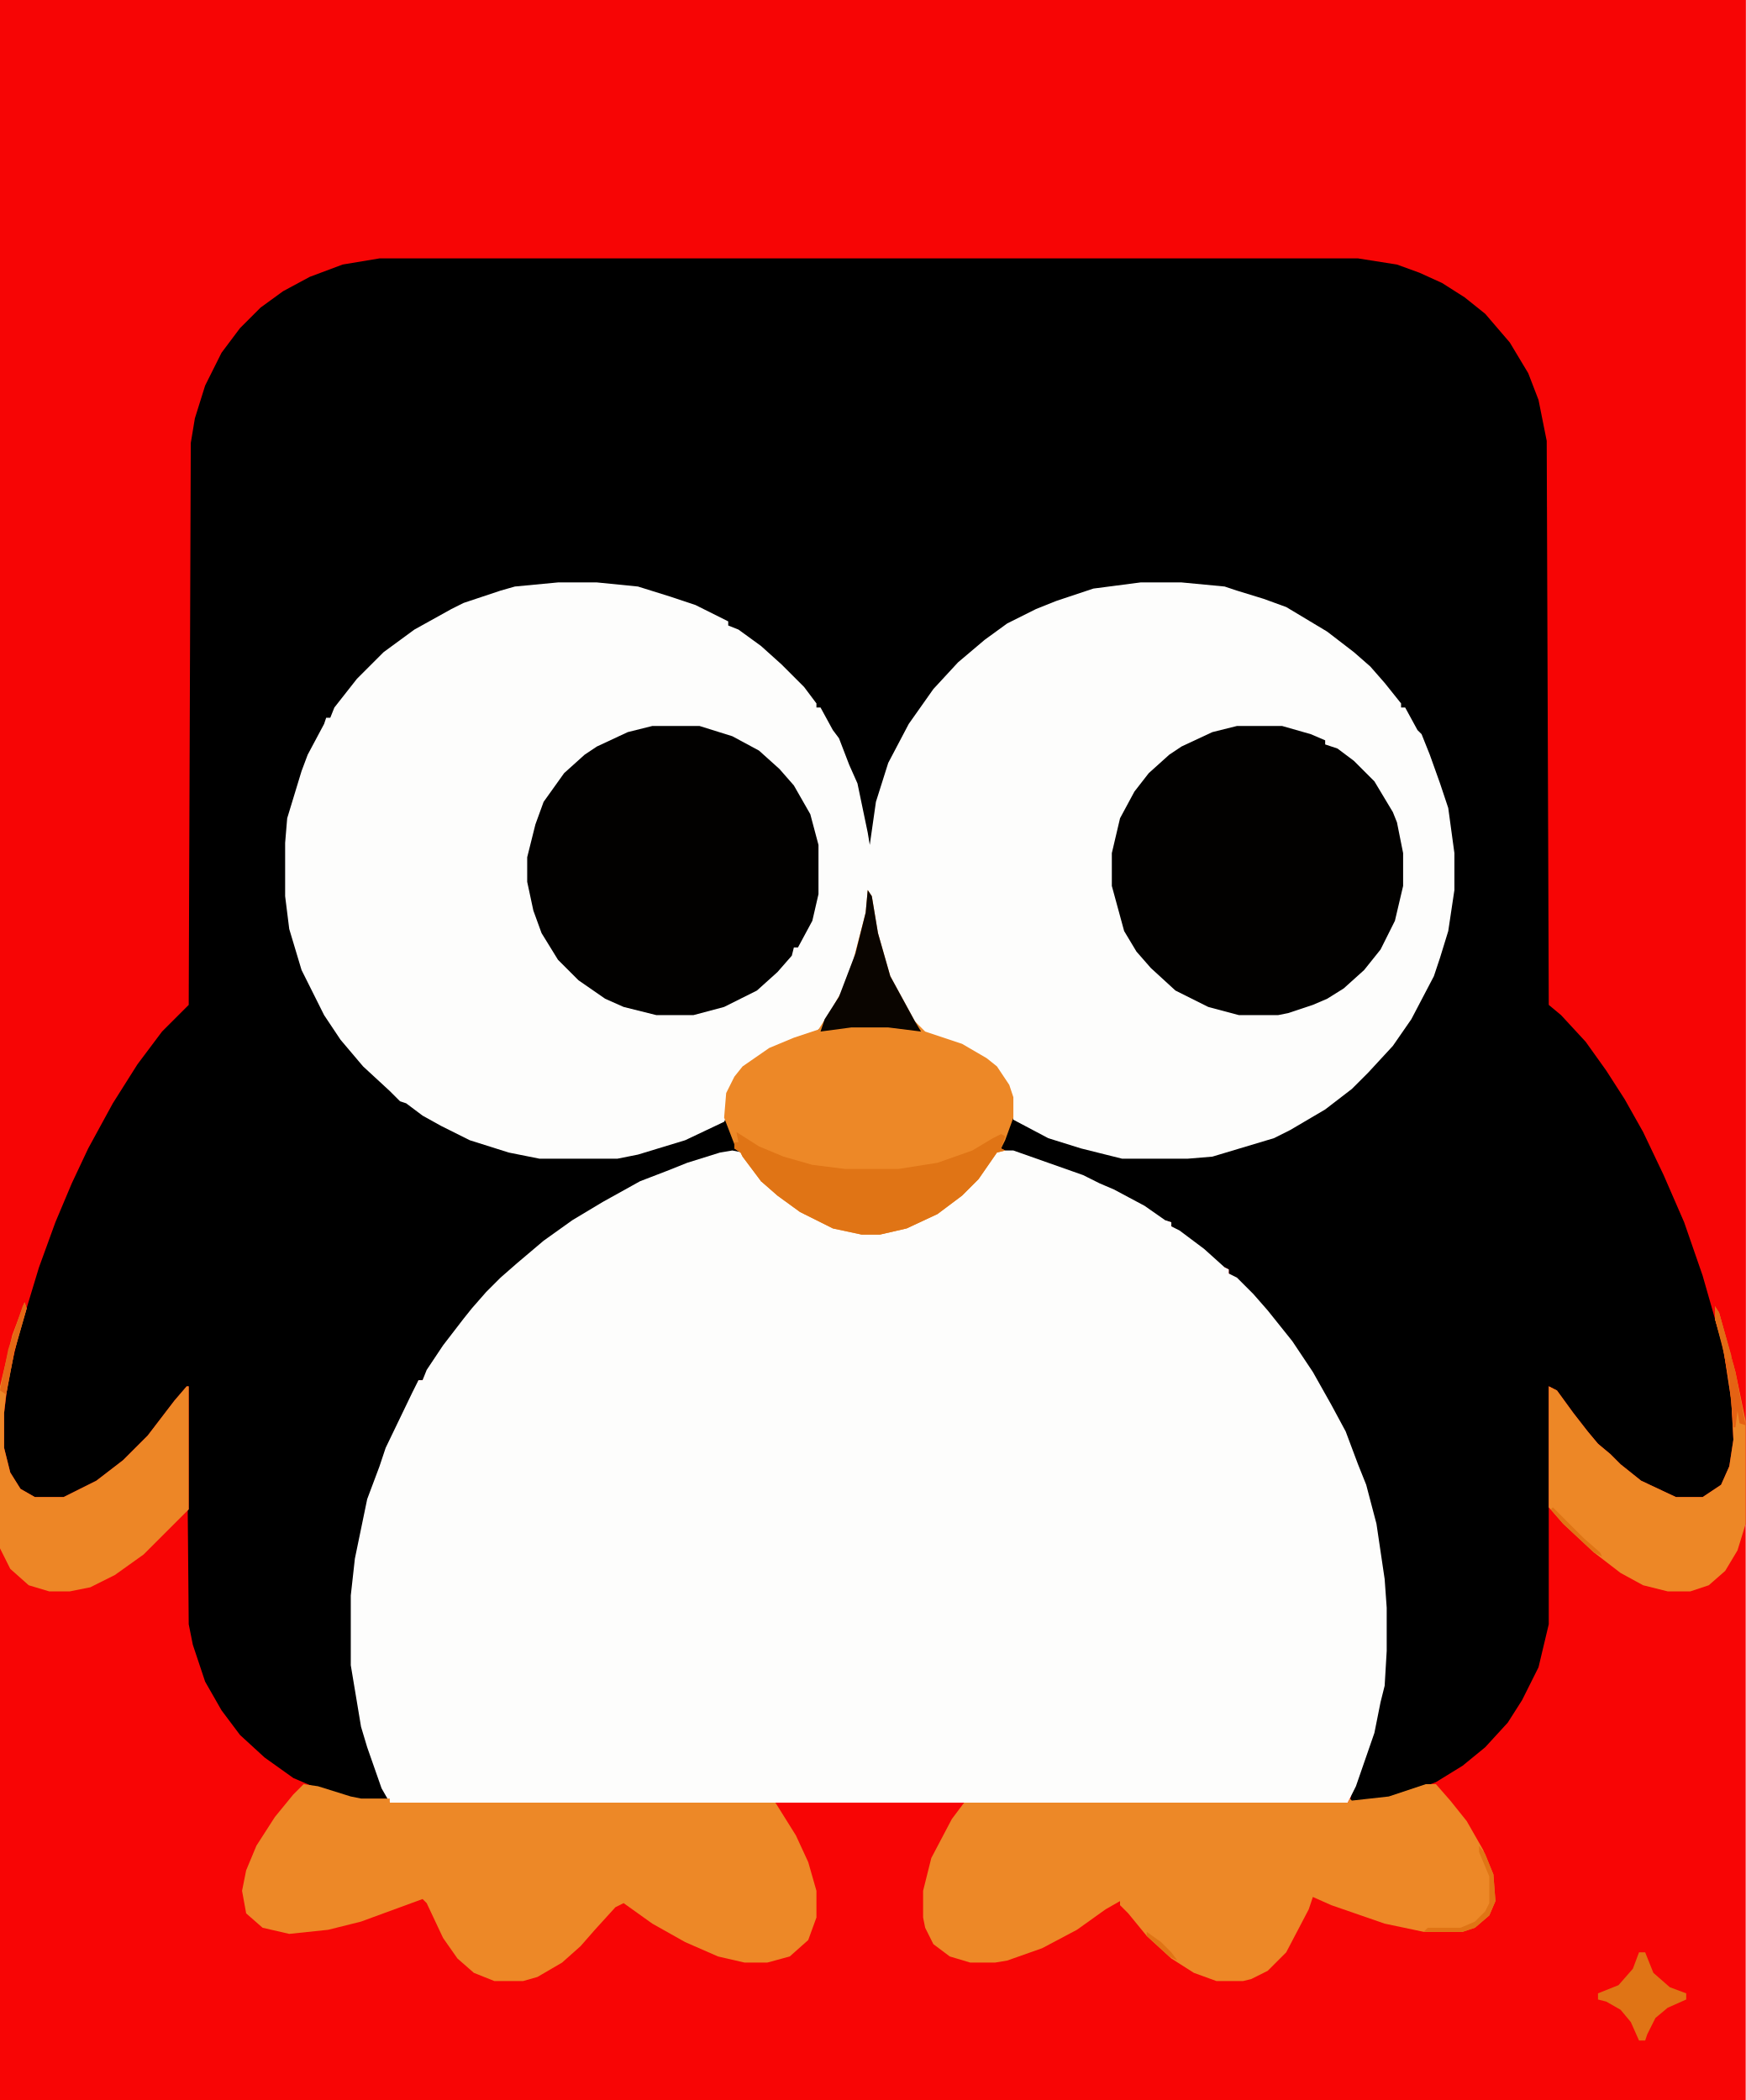
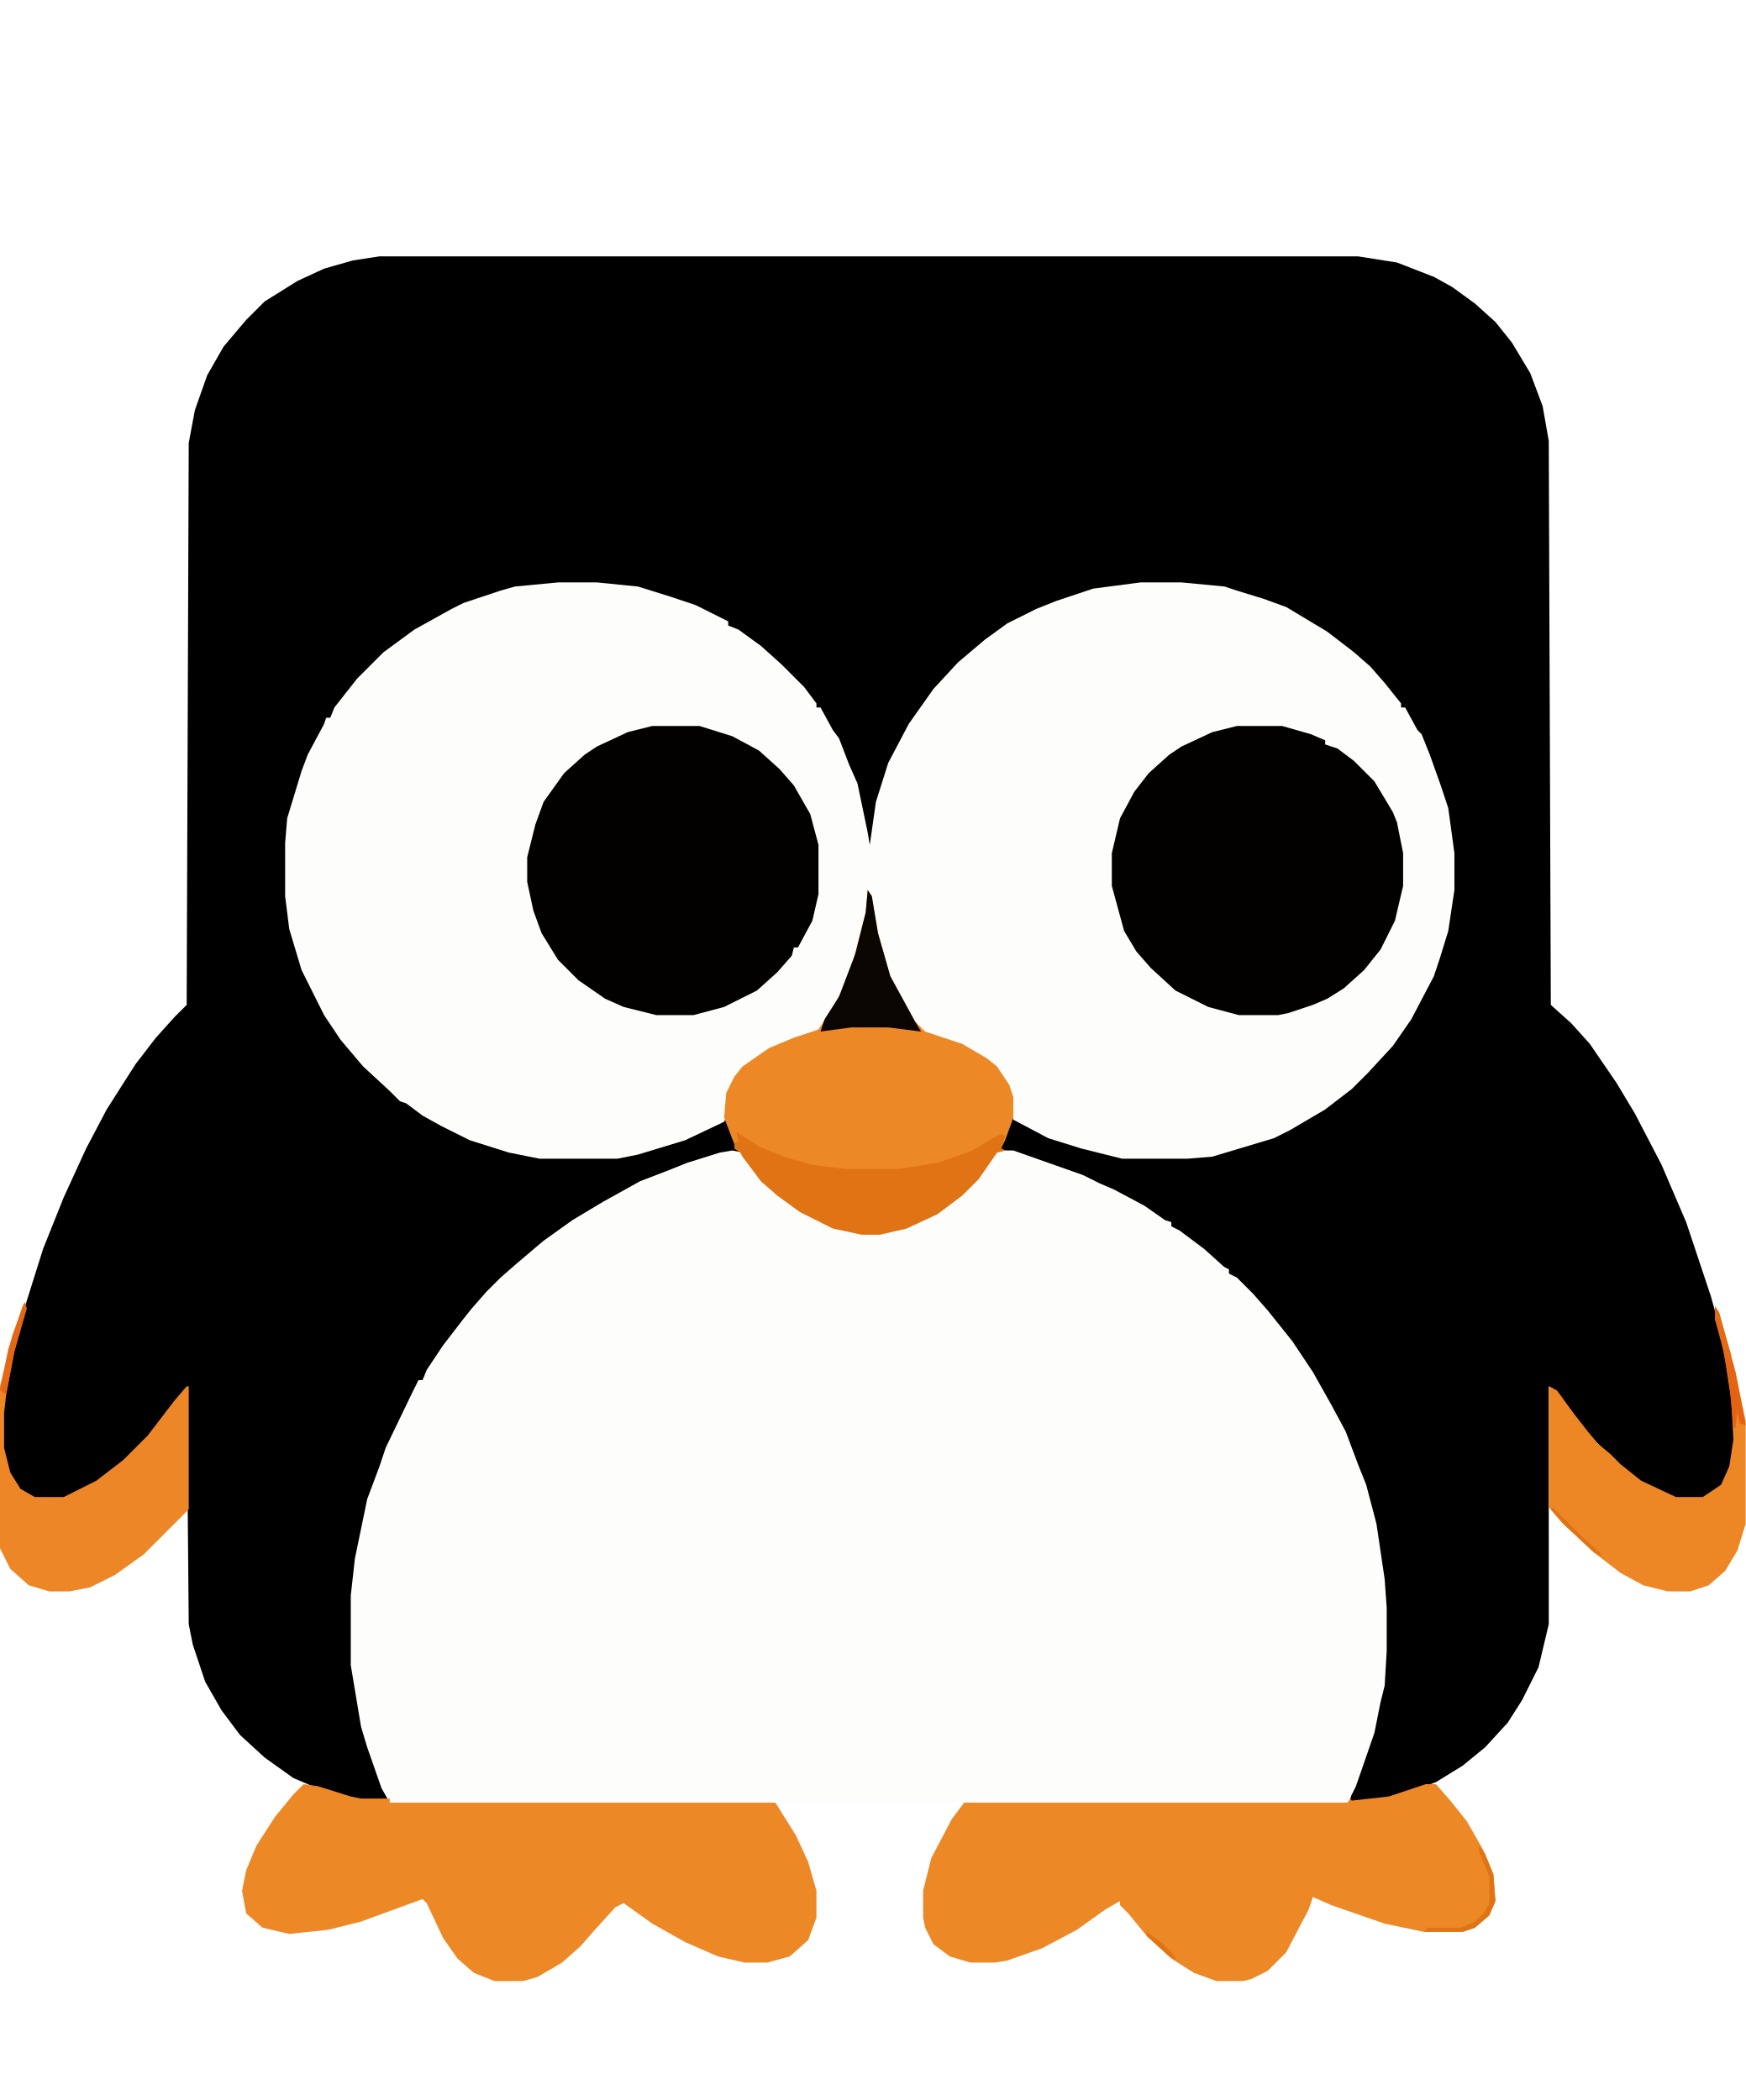
<svg xmlns="http://www.w3.org/2000/svg" version="1.1" viewBox="0 0 851 1024" width="851" height="1024">
-   <path transform="translate(0)" d="m0 0h851v1024h-851z" fill="#F80505" />
  <path transform="translate(185,125)" d="m0 0h477l19 3 18 7 9 5 11 8 10 9 8 10 9 15 6 16 3 17 1 275 10 9 9 10 13 19 9 15 13 25 12 28 12 36 7 25 4 26 1 19-3 16-4 7-9 6h-13l-17-8-15-12-4-5-5-5-8-9-11-15-2-1v116l-5 21-8 16-7 11-11 12-11 9-13 8-19 7-9 2-14 1 1-6 6-16 6-20 2-13 1-2 1-17v-21l-2-22-3-19-7-25-7-16-3-7-8-16-12-19-12-16-10-11-7-8-5-4v-2l-4-2-10-9-14-10v-2l-4-1-10-7-14-7-9-4-11-5-29-10h-8l-9 13-8 8-12 9-15 7-13 3h-9l-14-3-16-8-11-8-8-7-9-12-1-2-10 1-16 5-25 10-23 13-18 12-11 9-10 9-12 11-5 6-11 14-10 14-4 7h-2l-1 5-9 17-7 15-4 13-3 8-6 29-2 18v34l5 30 7 22 5 12v2h-13l-19-5-14-6-14-10-12-11-9-12-8-14-6-18-2-10-1-115-9 11-11 14-13 13-14 10-13 6h-14l-7-4-4-5-4-10-1-6v-17l3-20 6-25 11-35 10-25 11-24 10-19 14-22 10-13 9-10 6-6 1-274 3-16 6-17 8-14 11-13 9-9 16-10 13-6 14-4z" />
-   <path transform="translate(0)" d="m0 0h851v743l-4 13-6 10-8 7-9 3h-11l-12-3-11-6-13-10-15-14-7-8v-59l4 2 8 11 7 9 5 6 6 5 5 5 10 8 17 8h13l9-6 4-9 2-13-1-19-4-26-10-35-9-26-10-23-10-21-9-16-9-14-10-14-12-13-6-5-1-275-4-20-5-13-9-15-12-14-10-8-11-7-11-5-11-4-19-3h-477l-18 3-16 6-13 7-11 8-10 10-9 12-8 16-5 16-2 12-1 274-13 13-12 16-12 19-12 22-8 17-8 19-8 22-10 33-5 22-2 16v17l3 12 5 8 7 4h14l16-8 13-10 12-12 13-17 6-7h1v60l-22 22-14 10-12 6-10 2h-10l-10-3-9-8-5-10z" fill="#F70505" />
  <path transform="translate(357,561)" d="m0 0 5 1 6 9 3 3v2l4 2 10 9 14 8 10 4 11 2h9l13-3 16-8 8-6 10-9 10-14h8l34 12 8 4 7 3 15 8 10 7 3 1v2l4 2 12 9 10 9 2 1v2l4 2 8 8 7 8 12 15 10 15 9 16 7 13 6 16 4 10 5 19 4 27 1 14v21l-1 17-2 8-3 15-9 26-4 8h-467l-4-7-7-20-3-10-5-30v-34l2-18 6-29 6-16 3-9 13-27 3-6h2l2-5 8-12 10-13 4-5 7-8 7-7 8-7 13-11 14-10 15-9 18-10 13-5 10-4 16-5z" fill="#FDFDFC" />
  <path transform="translate(272,284)" d="m0 0h19l20 2 16 5 12 4 16 8v2l5 2 11 8 10 9 11 11 6 8v2h2l6 11 3 4 5 13 4 9 5 24 1 6 3-21 6-19 10-19 12-17 12-13 13-11 11-8 14-7 10-4 18-6 23-3h20l21 2 6 2 13 4 11 4 20 12 13 10 8 7 7 8 8 10v2h2l6 11 2 2 4 10 5 14 4 12 3 22v18l-3 20-4 13-3 9-11 21-9 13-12 13-8 8-13 10-17 10-8 4-30 9-12 1h-32l-20-5-16-5-17-9-1-5-1-10-5-8-5-5-11-7-13-5-9-3-7-10-9-17-7-25-2-14-3 17-6 20-7 16-6 9-5 5-18 6-12 7-5 4-6 9-1 3-1 12-1 2-19 9-23 7-10 2h-38l-15-3-19-6-14-7-9-5-8-6-3-1-5-5-13-12-11-13-8-12-11-22-6-20-2-16v-26l1-12 7-23 3-8 8-15 1-3h2l2-5 11-14 13-13 15-11 18-10 6-3 18-6 7-2z" fill="#FDFDFC" />
  <path transform="translate(148,870)" d="m0 0 7 1 16 5 5 1h14v2h188l10 16 6 13 4 14v13l-4 11-9 8-11 3h-11l-13-3-16-7-16-9-14-10-4 2-10 11-7 8-9 8-12 7-7 2h-14l-10-4-8-7-7-10-8-17-2-2-30 11-16 4-19 2-13-3-8-7-2-11 2-10 5-12 9-14 9-11z" fill="#ED8827" />
  <path transform="translate(695,870)" d="m0 0h5l7 8 8 10 8 14 5 12 1 13-3 7-7 6-6 2h-19l-19-4-26-9-9-4-2 6-11 21-9 9-8 4-4 1h-13l-11-4-11-7-12-11-9-11-4-4v-2l-7 4-14 10-17 9-17 6-6 1h-12l-10-3-8-6-4-8-1-5v-13l4-16 10-19 6-8h187l1-2 1 1 18-2z" fill="#ED8827" />
  <path transform="translate(318,354)" d="m0 0h23l16 5 13 7 10 9 7 8 8 14 4 15v24l-3 13-7 13h-2l-1 4-7 8-10 9-16 8-15 4h-18l-16-4-9-4-13-9-10-10-8-13-4-11-3-14v-12l4-16 4-11 10-14 10-9 6-4 15-7z" fill="#020100" />
  <path transform="translate(603,354)" d="m0 0h22l14 4 7 3v2l6 2 8 6 10 10 9 15 2 5 3 15v16l-4 17-7 14-8 10-10 9-8 5-7 3-12 4-5 1h-19l-15-4-16-8-12-11-7-8-6-10-6-22v-16l4-17 7-13 7-9 10-9 6-4 15-7z" fill="#020100" />
  <path transform="translate(423,434)" d="m0 0 2 3 3 18 6 21 12 22 5 5 18 6 12 7 5 4 6 9 2 6v10l-4 11-2 4 2 1-4 1-9 13-8 8-12 9-15 7-13 3h-9l-14-3-16-8-11-8-8-7-9-12-1-2-3-2v-2l-5-13 1-12 4-8 4-5 13-9 12-5 12-4 7-11 4-7 6-16 6-23z" fill="#ED8827" />
  <path transform="translate(836,637)" d="m0 0 2 3 8 29 5 24v50l-4 13-6 10-8 7-9 3h-11l-12-3-11-6-13-10-15-14-7-8v-59l4 2 8 11 7 9 5 6 6 5 5 5 10 8 17 8h13l9-6 4-9 2-13-1-19-4-26-4-14z" fill="#ED8726" />
  <path transform="translate(12,635)" d="m0 0 1 3-6 21-4 21-1 9v17l3 12 5 8 7 4h14l16-8 13-10 12-12 13-17 6-7h1v60l-22 22-14 10-12 6-10 2h-10l-10-3-9-8-5-10v-79l6-25z" fill="#ED8626" />
  <path transform="translate(359,552)" d="m0 0 11 7 12 5 14 4 16 2h26l19-3 17-6 10-6 4-2 2 1-2 6 2 1-4 1-9 13-8 8-12 9-15 7-13 3h-9l-14-3-16-8-11-8-8-7-9-12-1-2-3-2v-3h2z" fill="#E07415" />
  <path transform="translate(423,434)" d="m0 0 2 3 3 18 6 21 12 22 3 5-16-2h-18l-15 2 2-6 7-11 8-21 5-20z" fill="#0A0500" />
-   <path transform="translate(799,952)" d="m0 0h3l4 10 8 7 8 3v3l-9 4-6 5-4 8-1 3h-3l-4-9-5-6-7-4-4-1v-3l10-4 7-8z" fill="#E07415" />
  <path transform="translate(836,637)" d="m0 0 2 3 8 29 5 26-3-1-1-6-1 8h-1l-2-22-4-21-3-10z" fill="#E56213" />
  <path transform="translate(721,900)" d="m0 0 3 4 4 10 1 13-3 7-7 6-6 2h-19l2-2h16l7-3 5-5 2-4v-13l-5-12z" fill="#E07415" />
  <path transform="translate(12,635)" d="m0 0 1 3-6 21-4 21-3-2 4-20 7-21z" fill="#E46715" />
  <path transform="translate(836,637)" d="m0 0 2 3 6 21-1 4-2-3-5-19z" fill="#E36B15" />
  <path transform="translate(757,735)" d="m0 0 15 15 8 7 1 2-4-2-15-14-6-7z" fill="#E07415" />
  <path transform="translate(559,942)" d="m0 0 7 5 5 5 3 4-4-2-11-10z" fill="#E07415" />
  <path transform="translate(843,664)" d="m0 0 2 1 1 9h-3l-1-9z" fill="#E46414" />
</svg>
